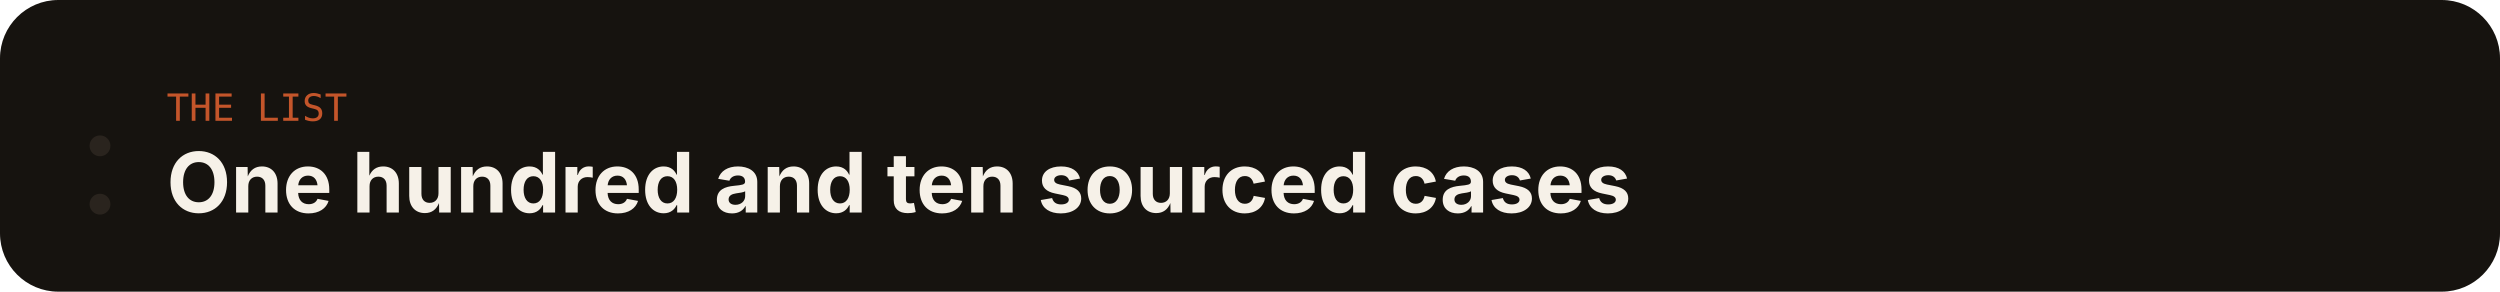
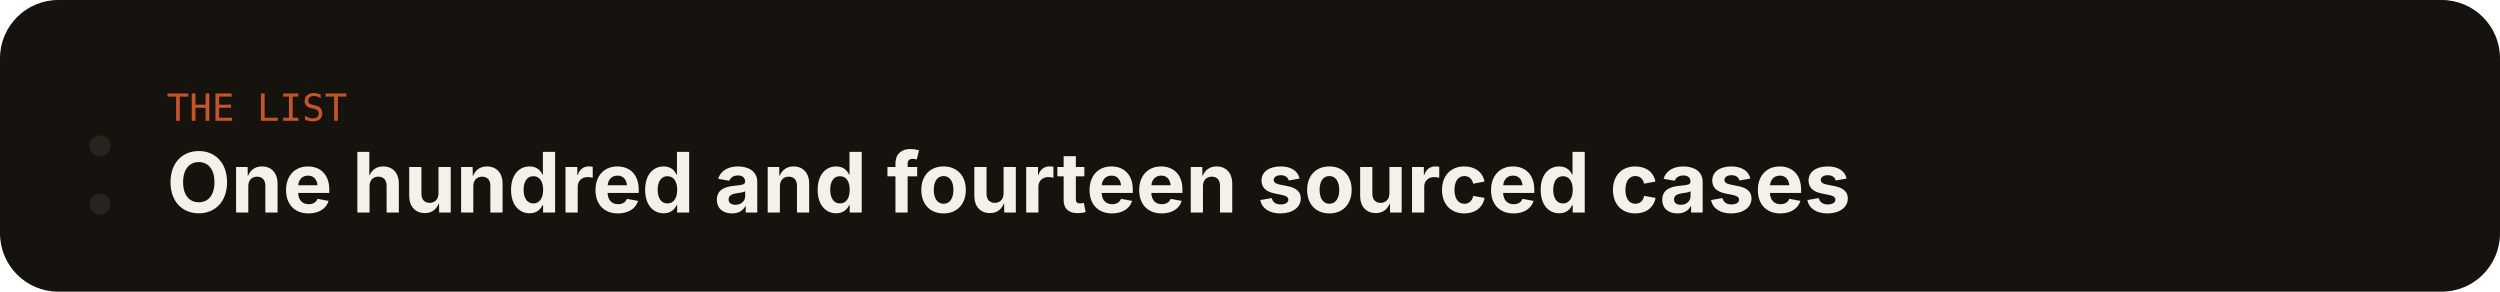
<svg xmlns="http://www.w3.org/2000/svg" width="1200" height="140" viewBox="0 0 1200 140" role="img" aria-labelledby="title desc">
  <rect width="1200" height="140" rx="28" fill="#16130f" />
  <circle cx="48" cy="70" r="5" fill="#2a241e" />
  <circle cx="48" cy="98" r="5" fill="#2a241e" />
  <text x="80" y="58" fill="#c4552a" font-family="ui-monospace, SFMono-Regular, Menlo, monospace" font-size="18">THE LIST</text>
-   <text x="80" y="102" fill="#f6f1e8" font-family="-apple-system, BlinkMacSystemFont, 'Segoe UI', 'PingFang SC', sans-serif" font-size="40" font-weight="650">One hundred and ten sourced cases</text>
+   <text x="80" y="102" fill="#f6f1e8" font-family="-apple-system, BlinkMacSystemFont, 'Segoe UI', 'PingFang SC', sans-serif" font-size="40" font-weight="650">One hundred and fourteen sourced cases</text>
</svg>
